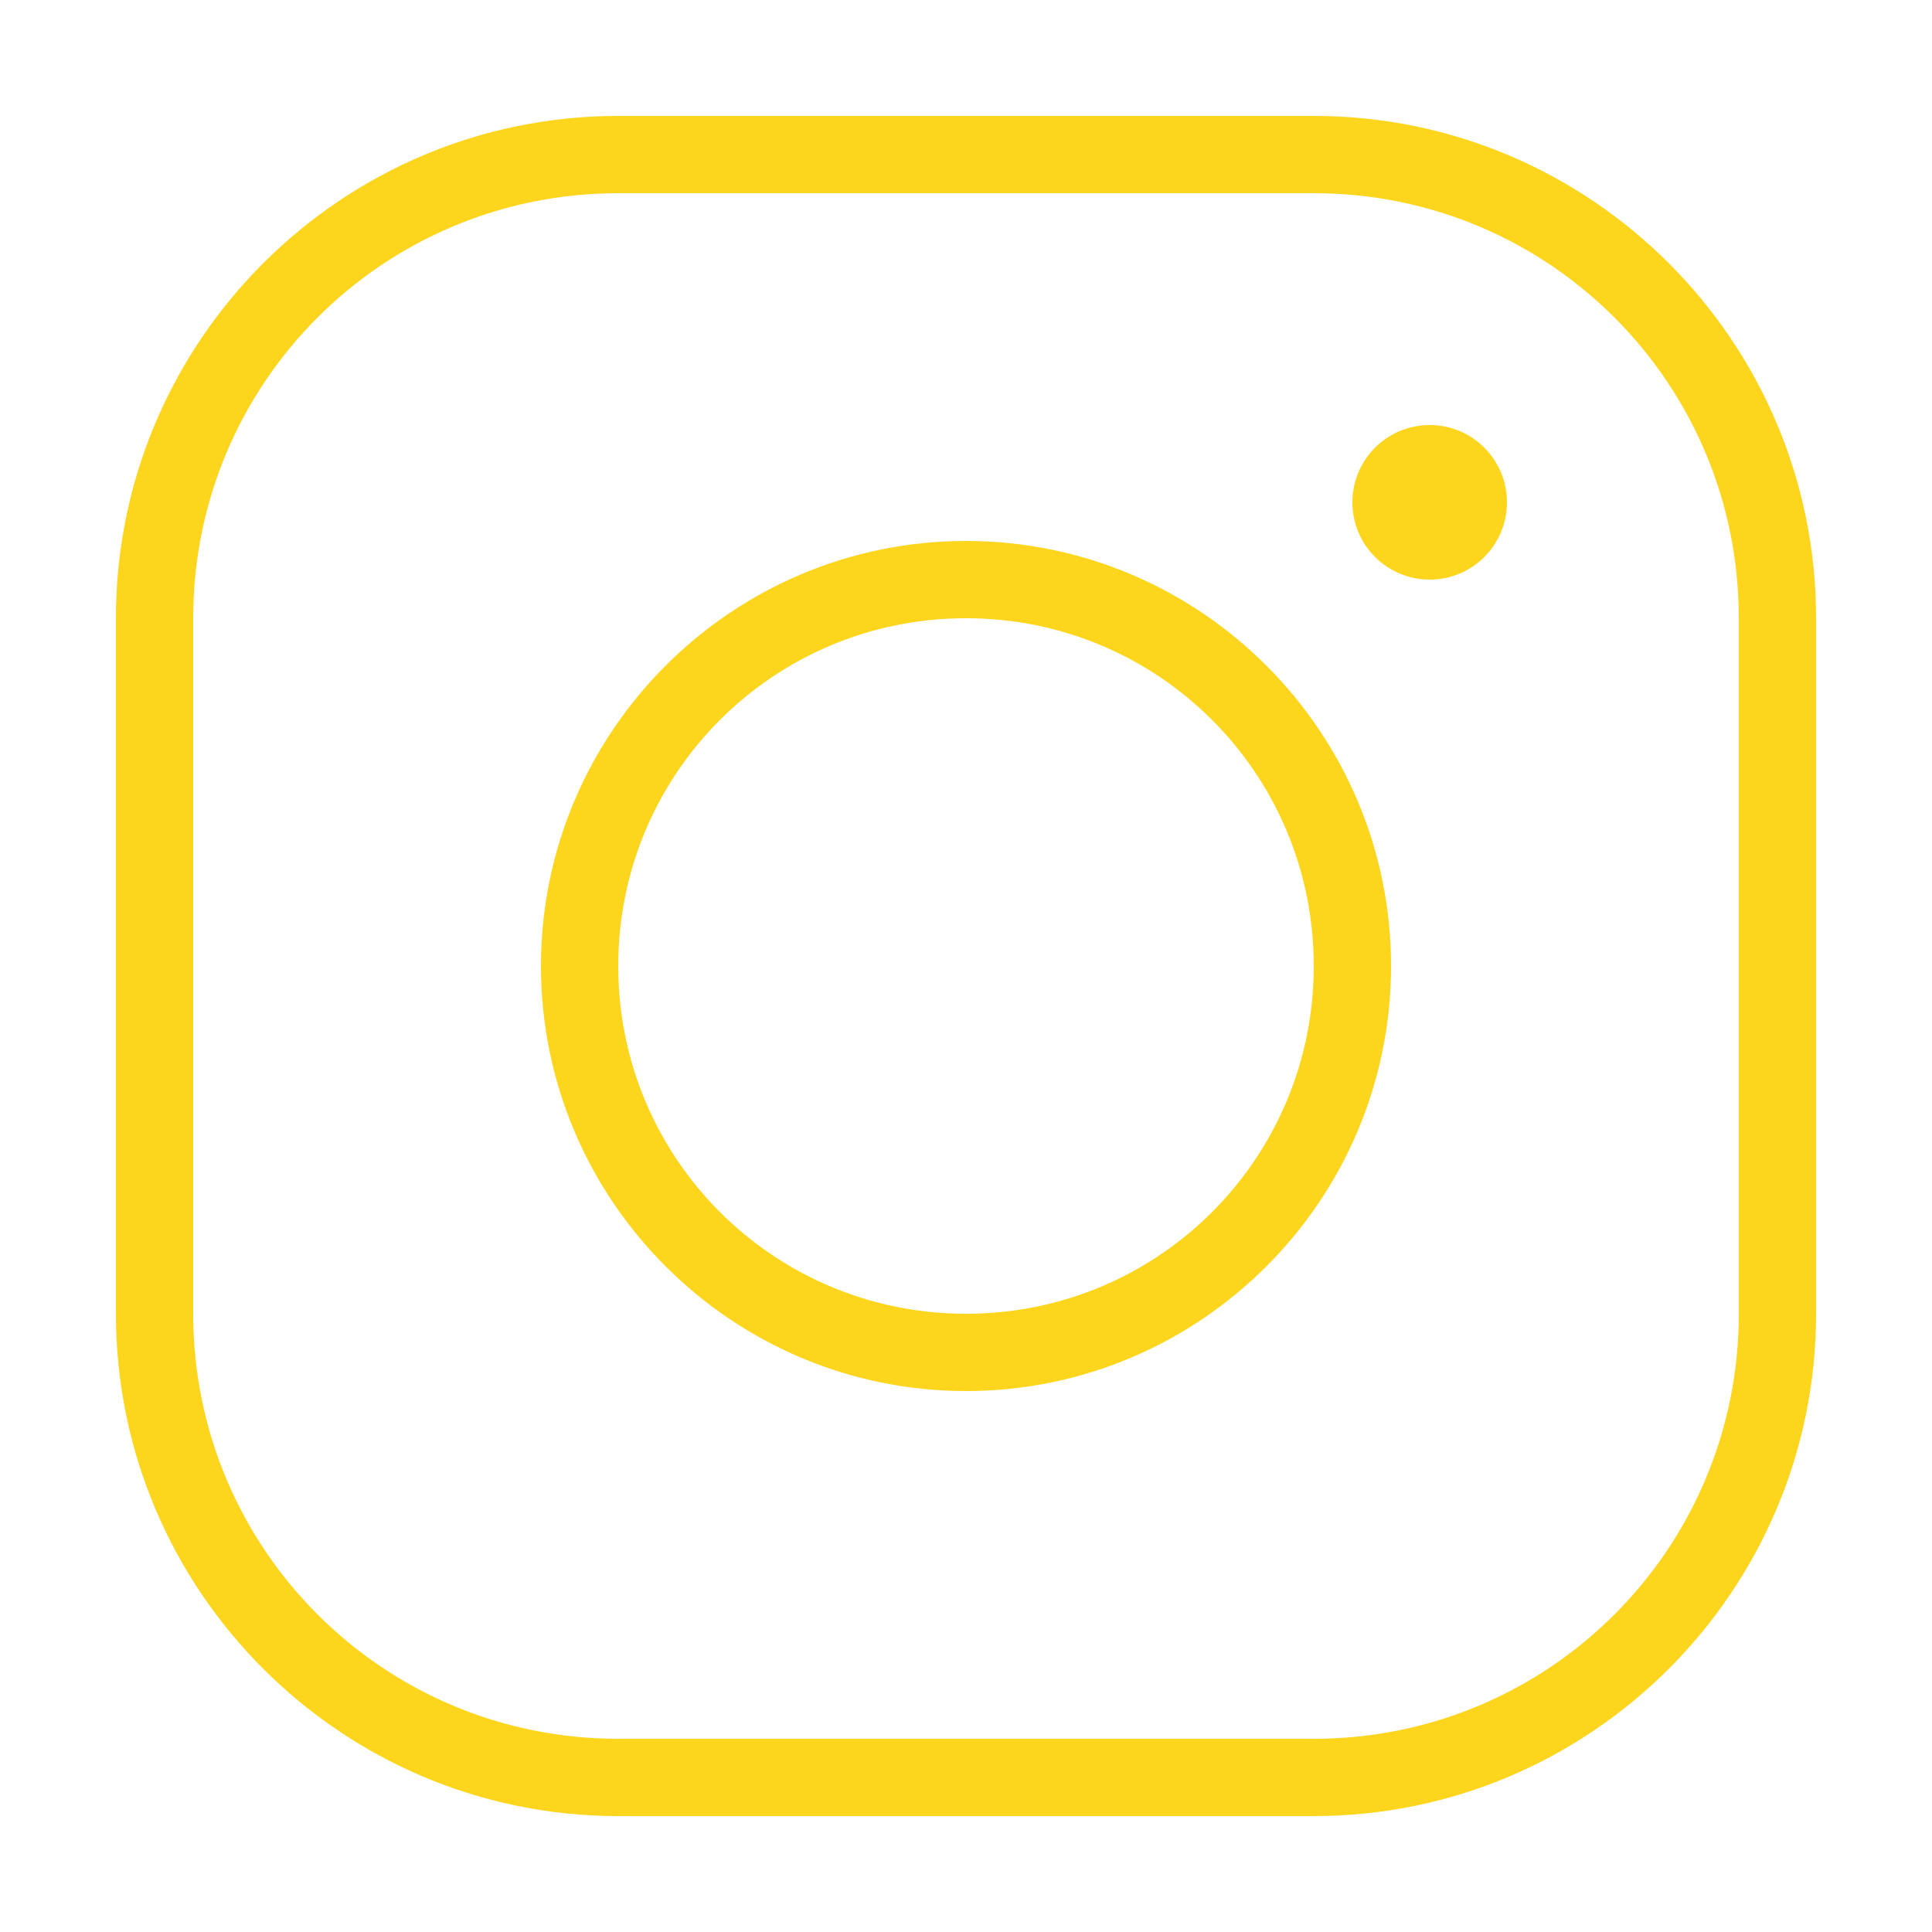
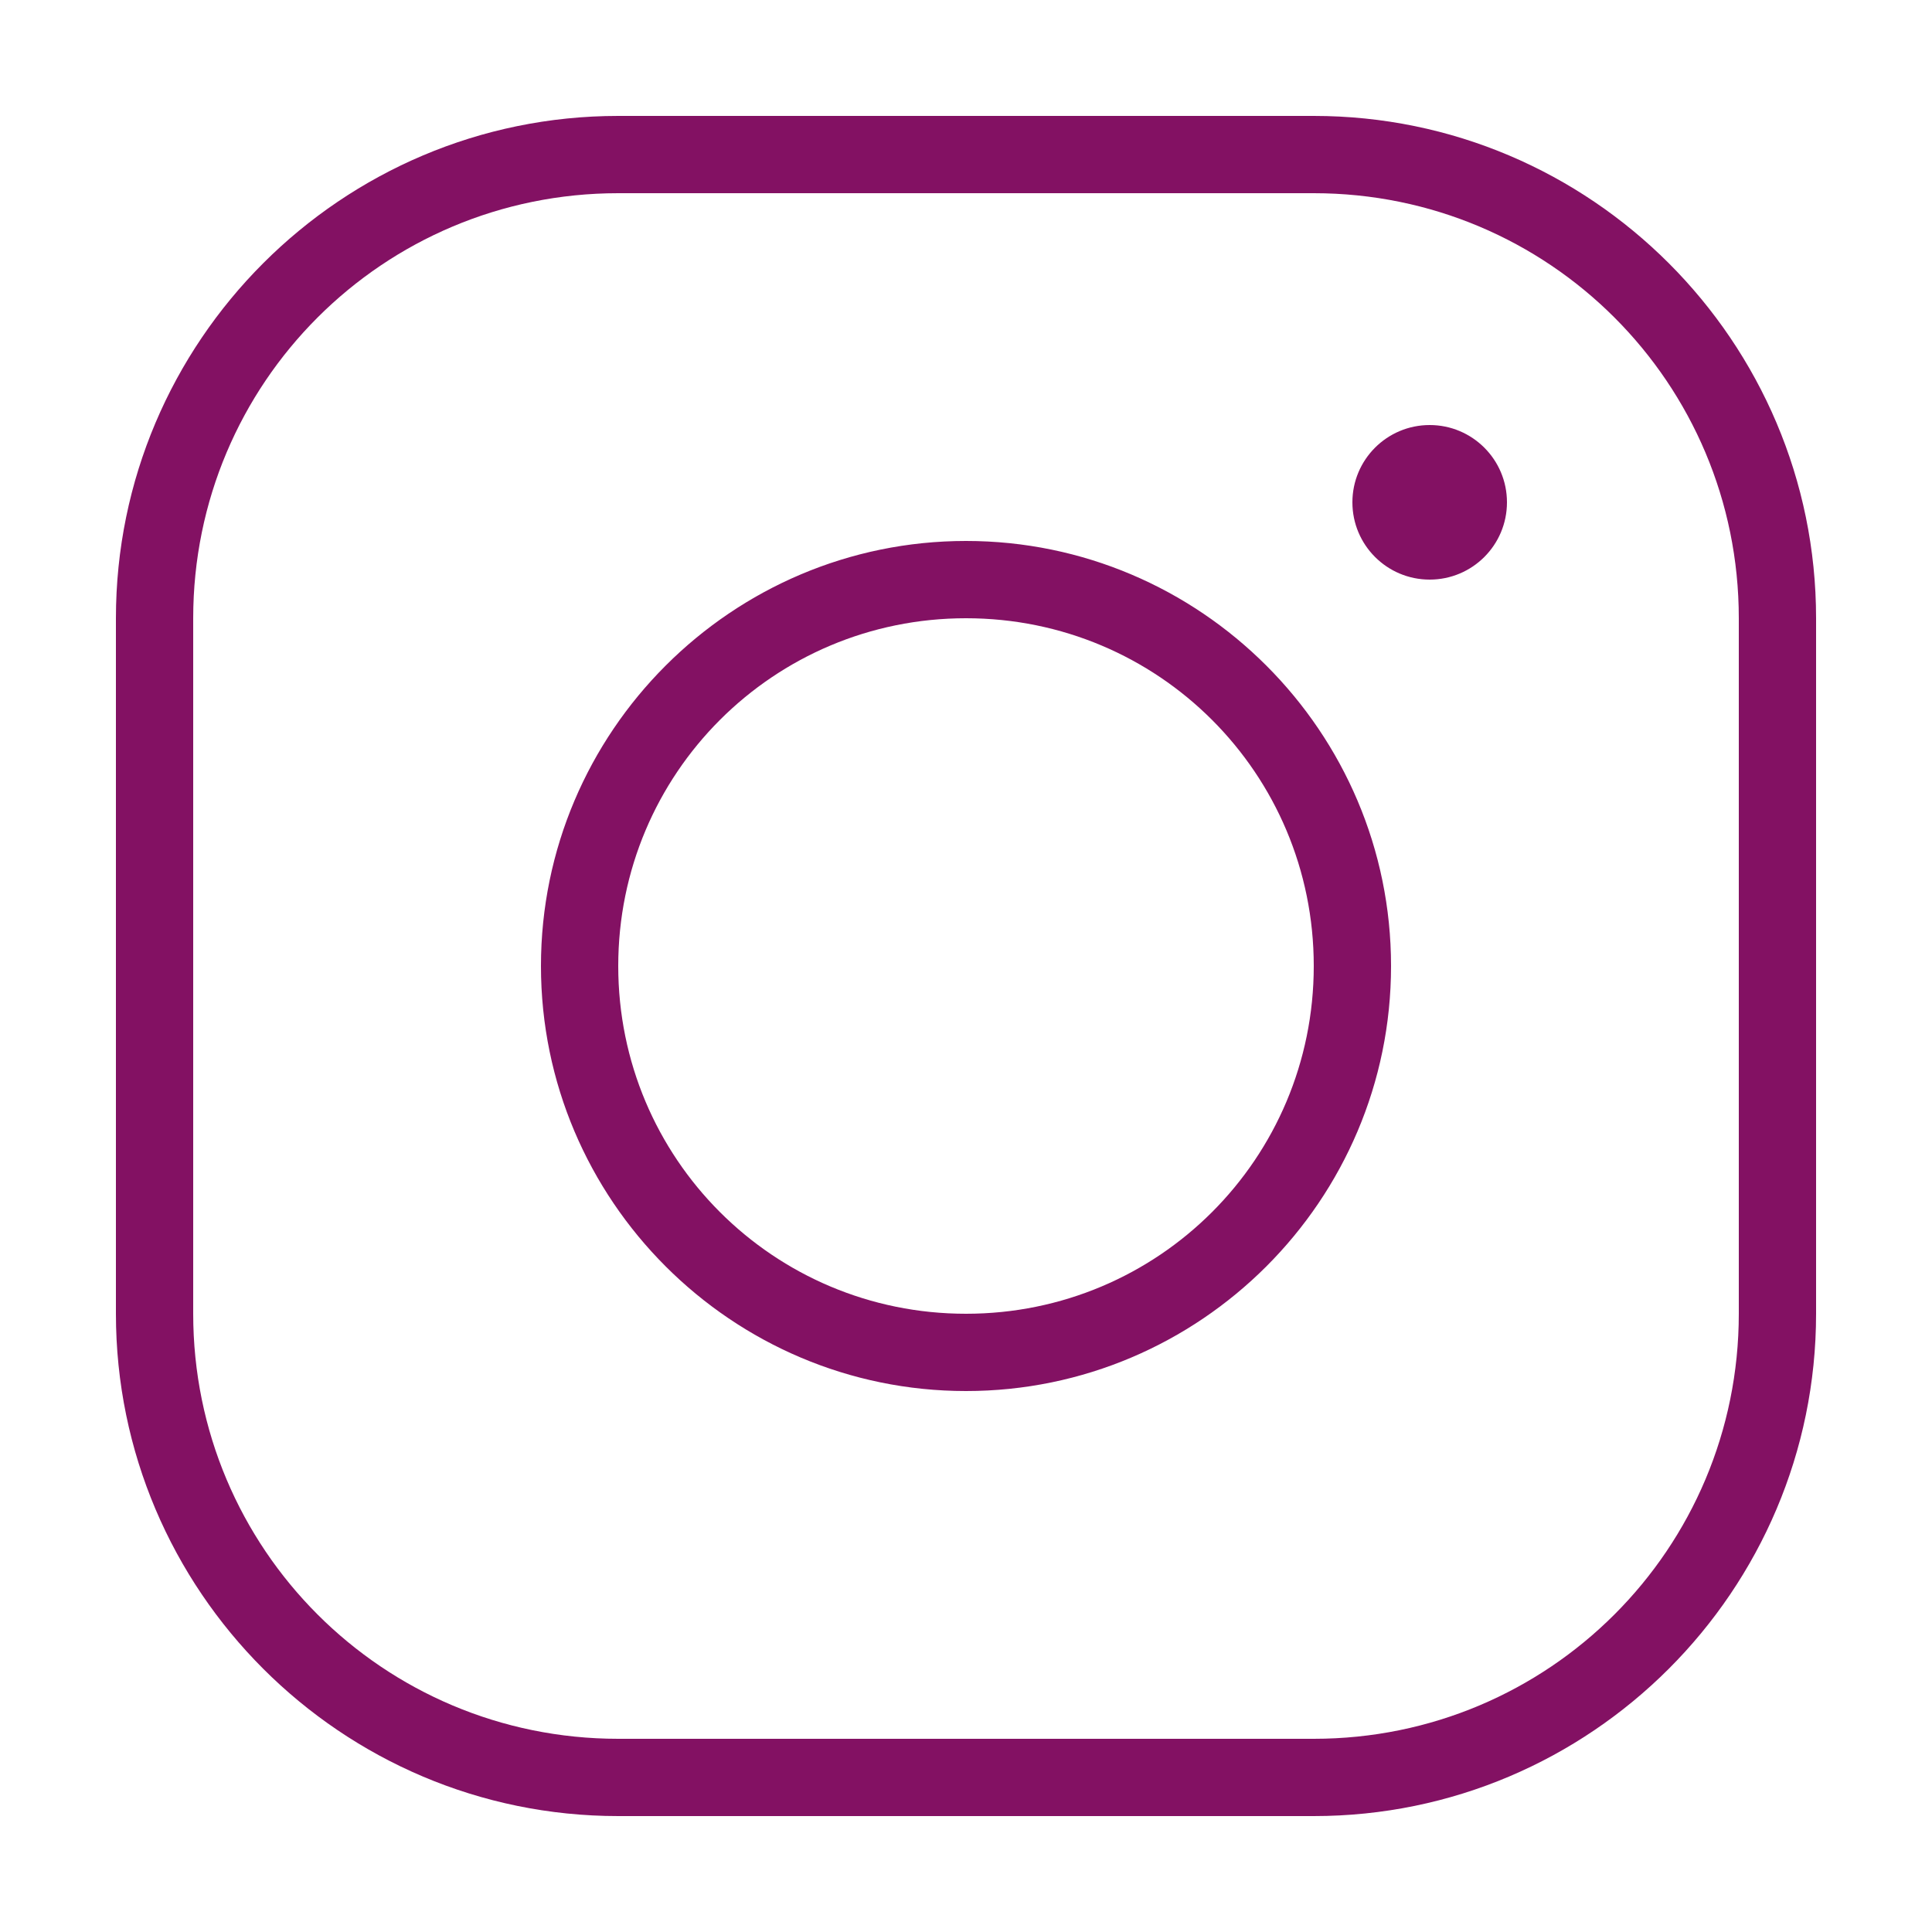
<svg xmlns="http://www.w3.org/2000/svg" viewBox="0,0,256,256" width="50px" height="50px" fill-rule="nonzero">
-   <g fill="#fcd51c" fill-rule="nonzero" stroke="none" stroke-width="1" stroke-linecap="butt" stroke-linejoin="miter" stroke-miterlimit="10" stroke-dasharray="" stroke-dashoffset="0" font-family="none" font-weight="none" font-size="none" text-anchor="none" style="mix-blend-mode: normal">
+   <g fill="#831163" fill-rule="nonzero" stroke="none" stroke-width="1" stroke-linecap="butt" stroke-linejoin="miter" stroke-miterlimit="10" stroke-dasharray="" stroke-dashoffset="0" font-family="none" font-weight="none" font-size="none" text-anchor="none" style="mix-blend-mode: normal">
    <g transform="scale(5.12,5.12)">
      <path d="M16,3c-7.168,0 -13,5.832 -13,13v18c0,7.168 5.832,13 13,13h18c7.168,0 13,-5.832 13,-13v-18c0,-7.168 -5.832,-13 -13,-13zM16,5h18c6.086,0 11,4.914 11,11v18c0,6.086 -4.914,11 -11,11h-18c-6.086,0 -11,-4.914 -11,-11v-18c0,-6.086 4.914,-11 11,-11zM37,11c-1.105,0 -2,0.895 -2,2c0,1.105 0.895,2 2,2c1.105,0 2,-0.895 2,-2c0,-1.105 -0.895,-2 -2,-2zM25,14c-6.063,0 -11,4.937 -11,11c0,6.063 4.937,11 11,11c6.063,0 11,-4.937 11,-11c0,-6.063 -4.937,-11 -11,-11zM25,16c4.982,0 9,4.018 9,9c0,4.982 -4.018,9 -9,9c-4.982,0 -9,-4.018 -9,-9c0,-4.982 4.018,-9 9,-9z" />
    </g>
  </g>
</svg>
